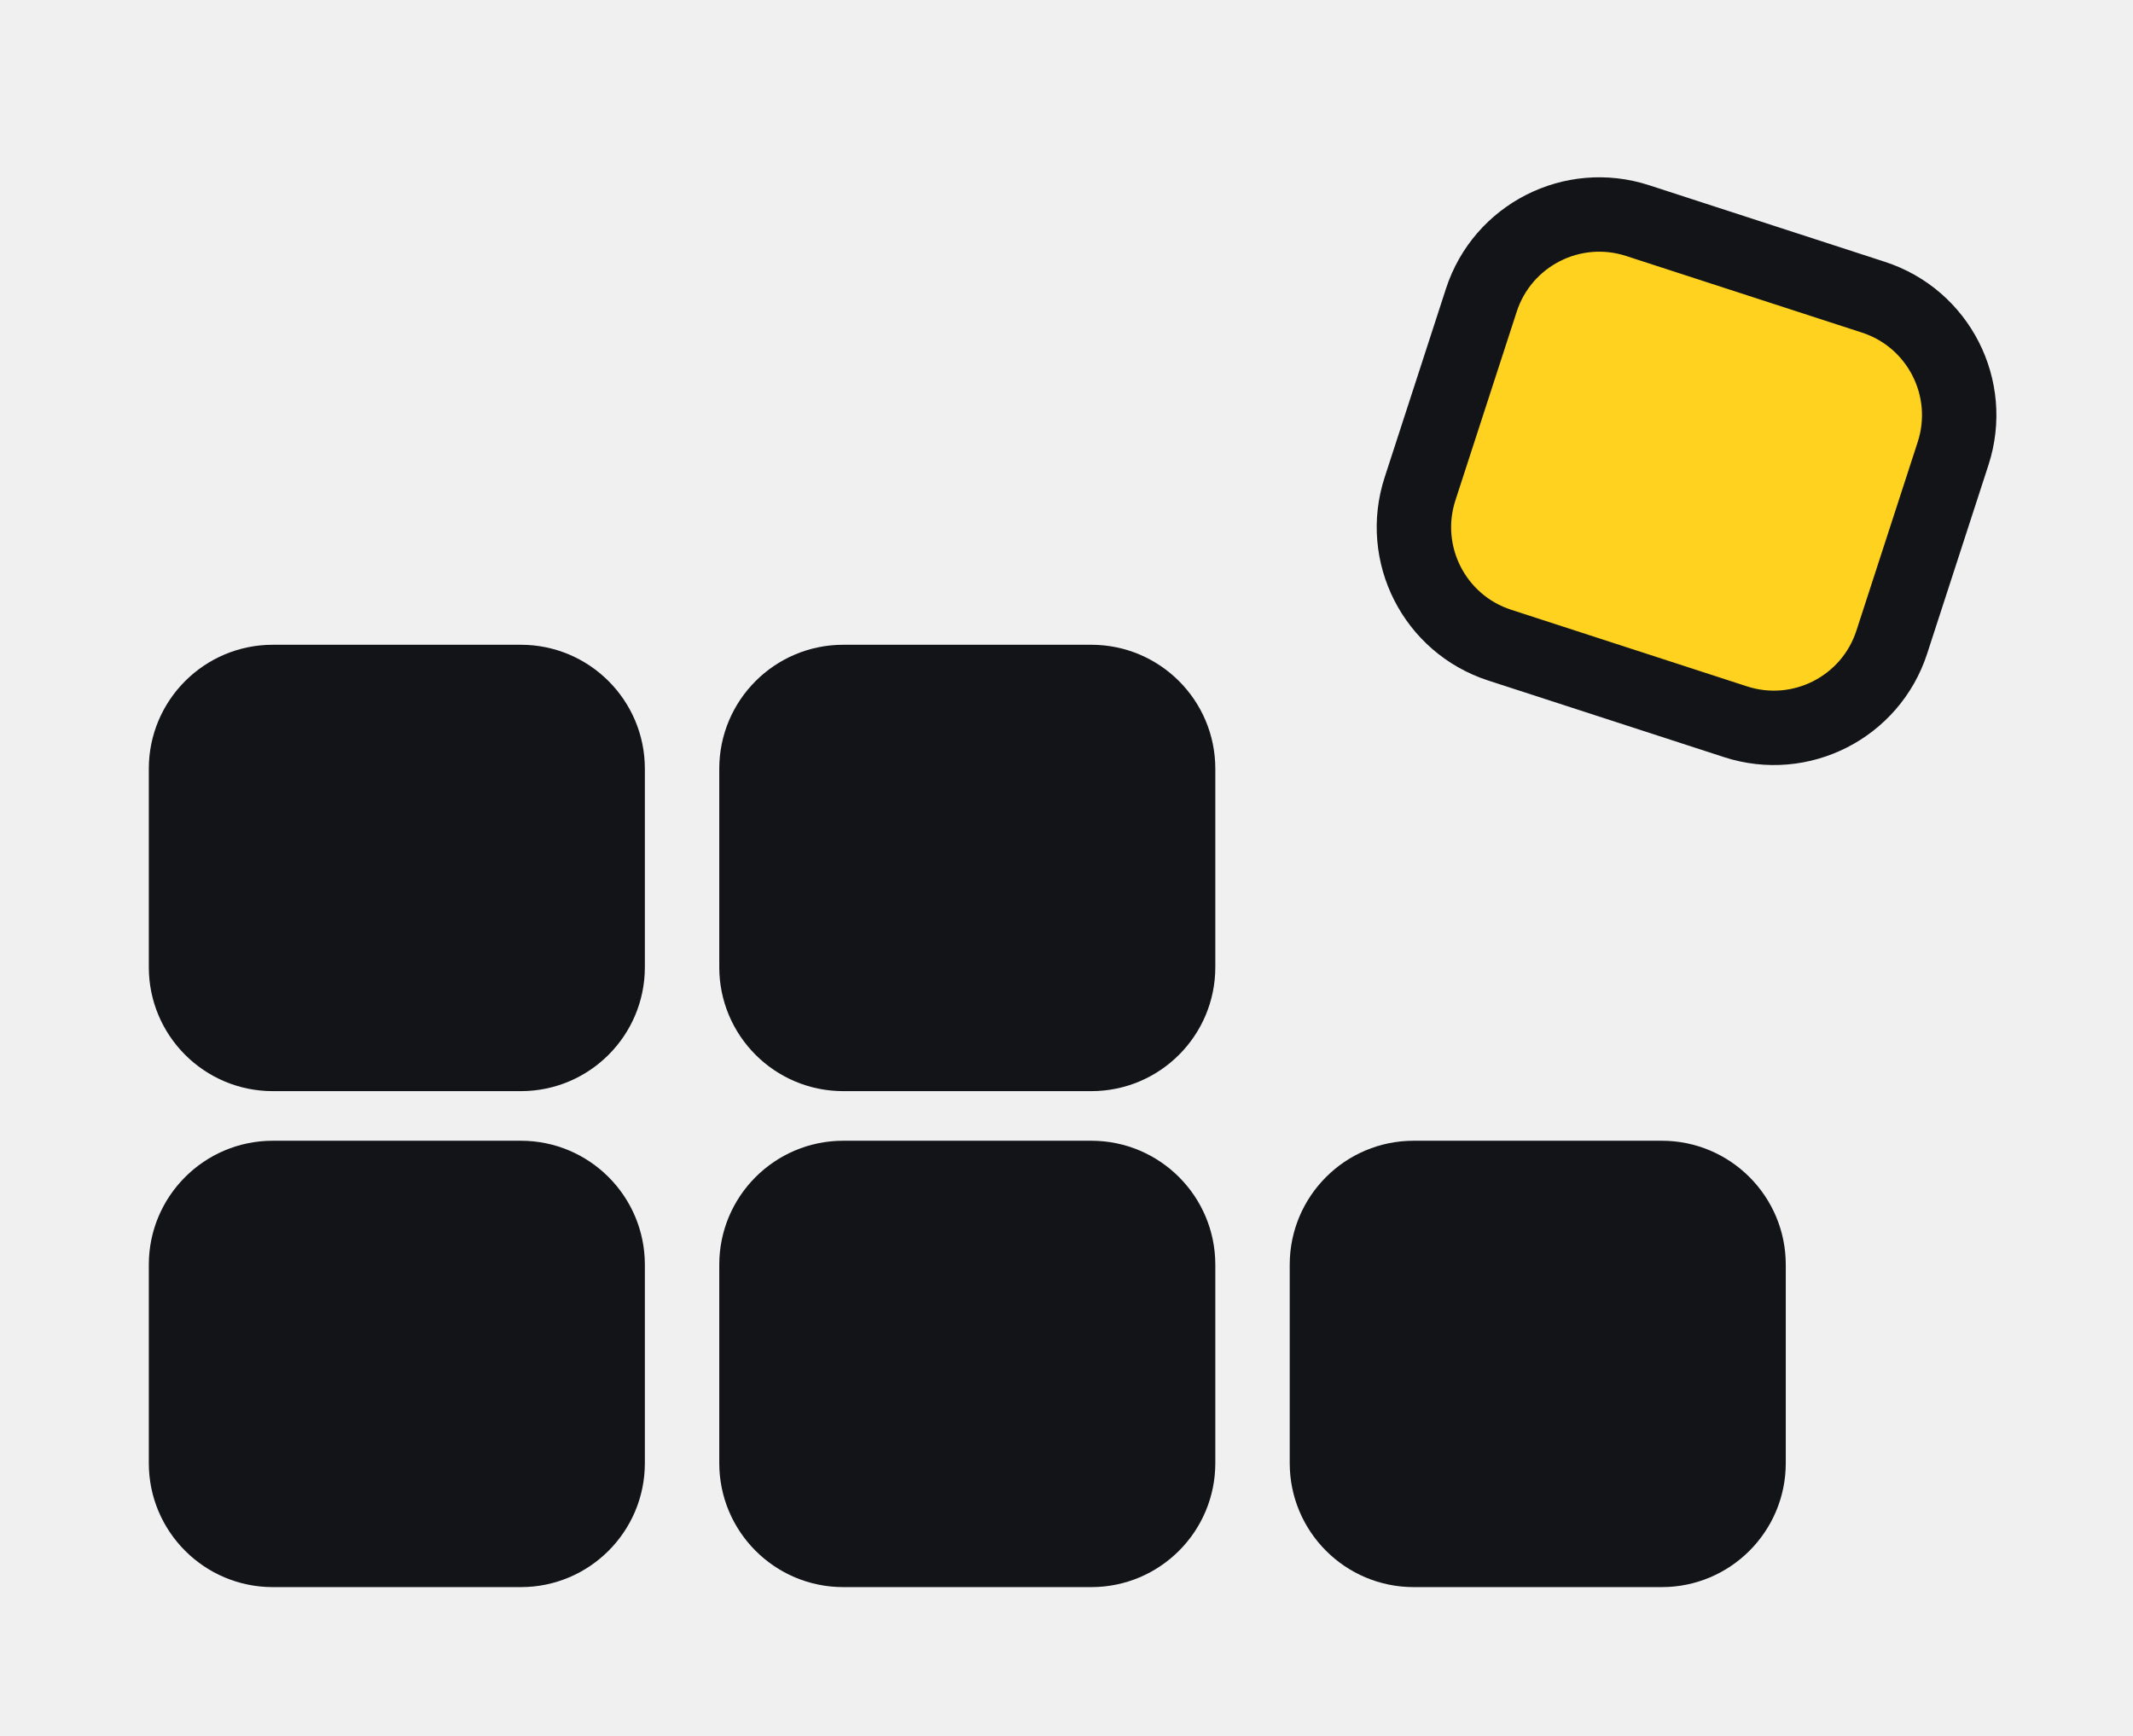
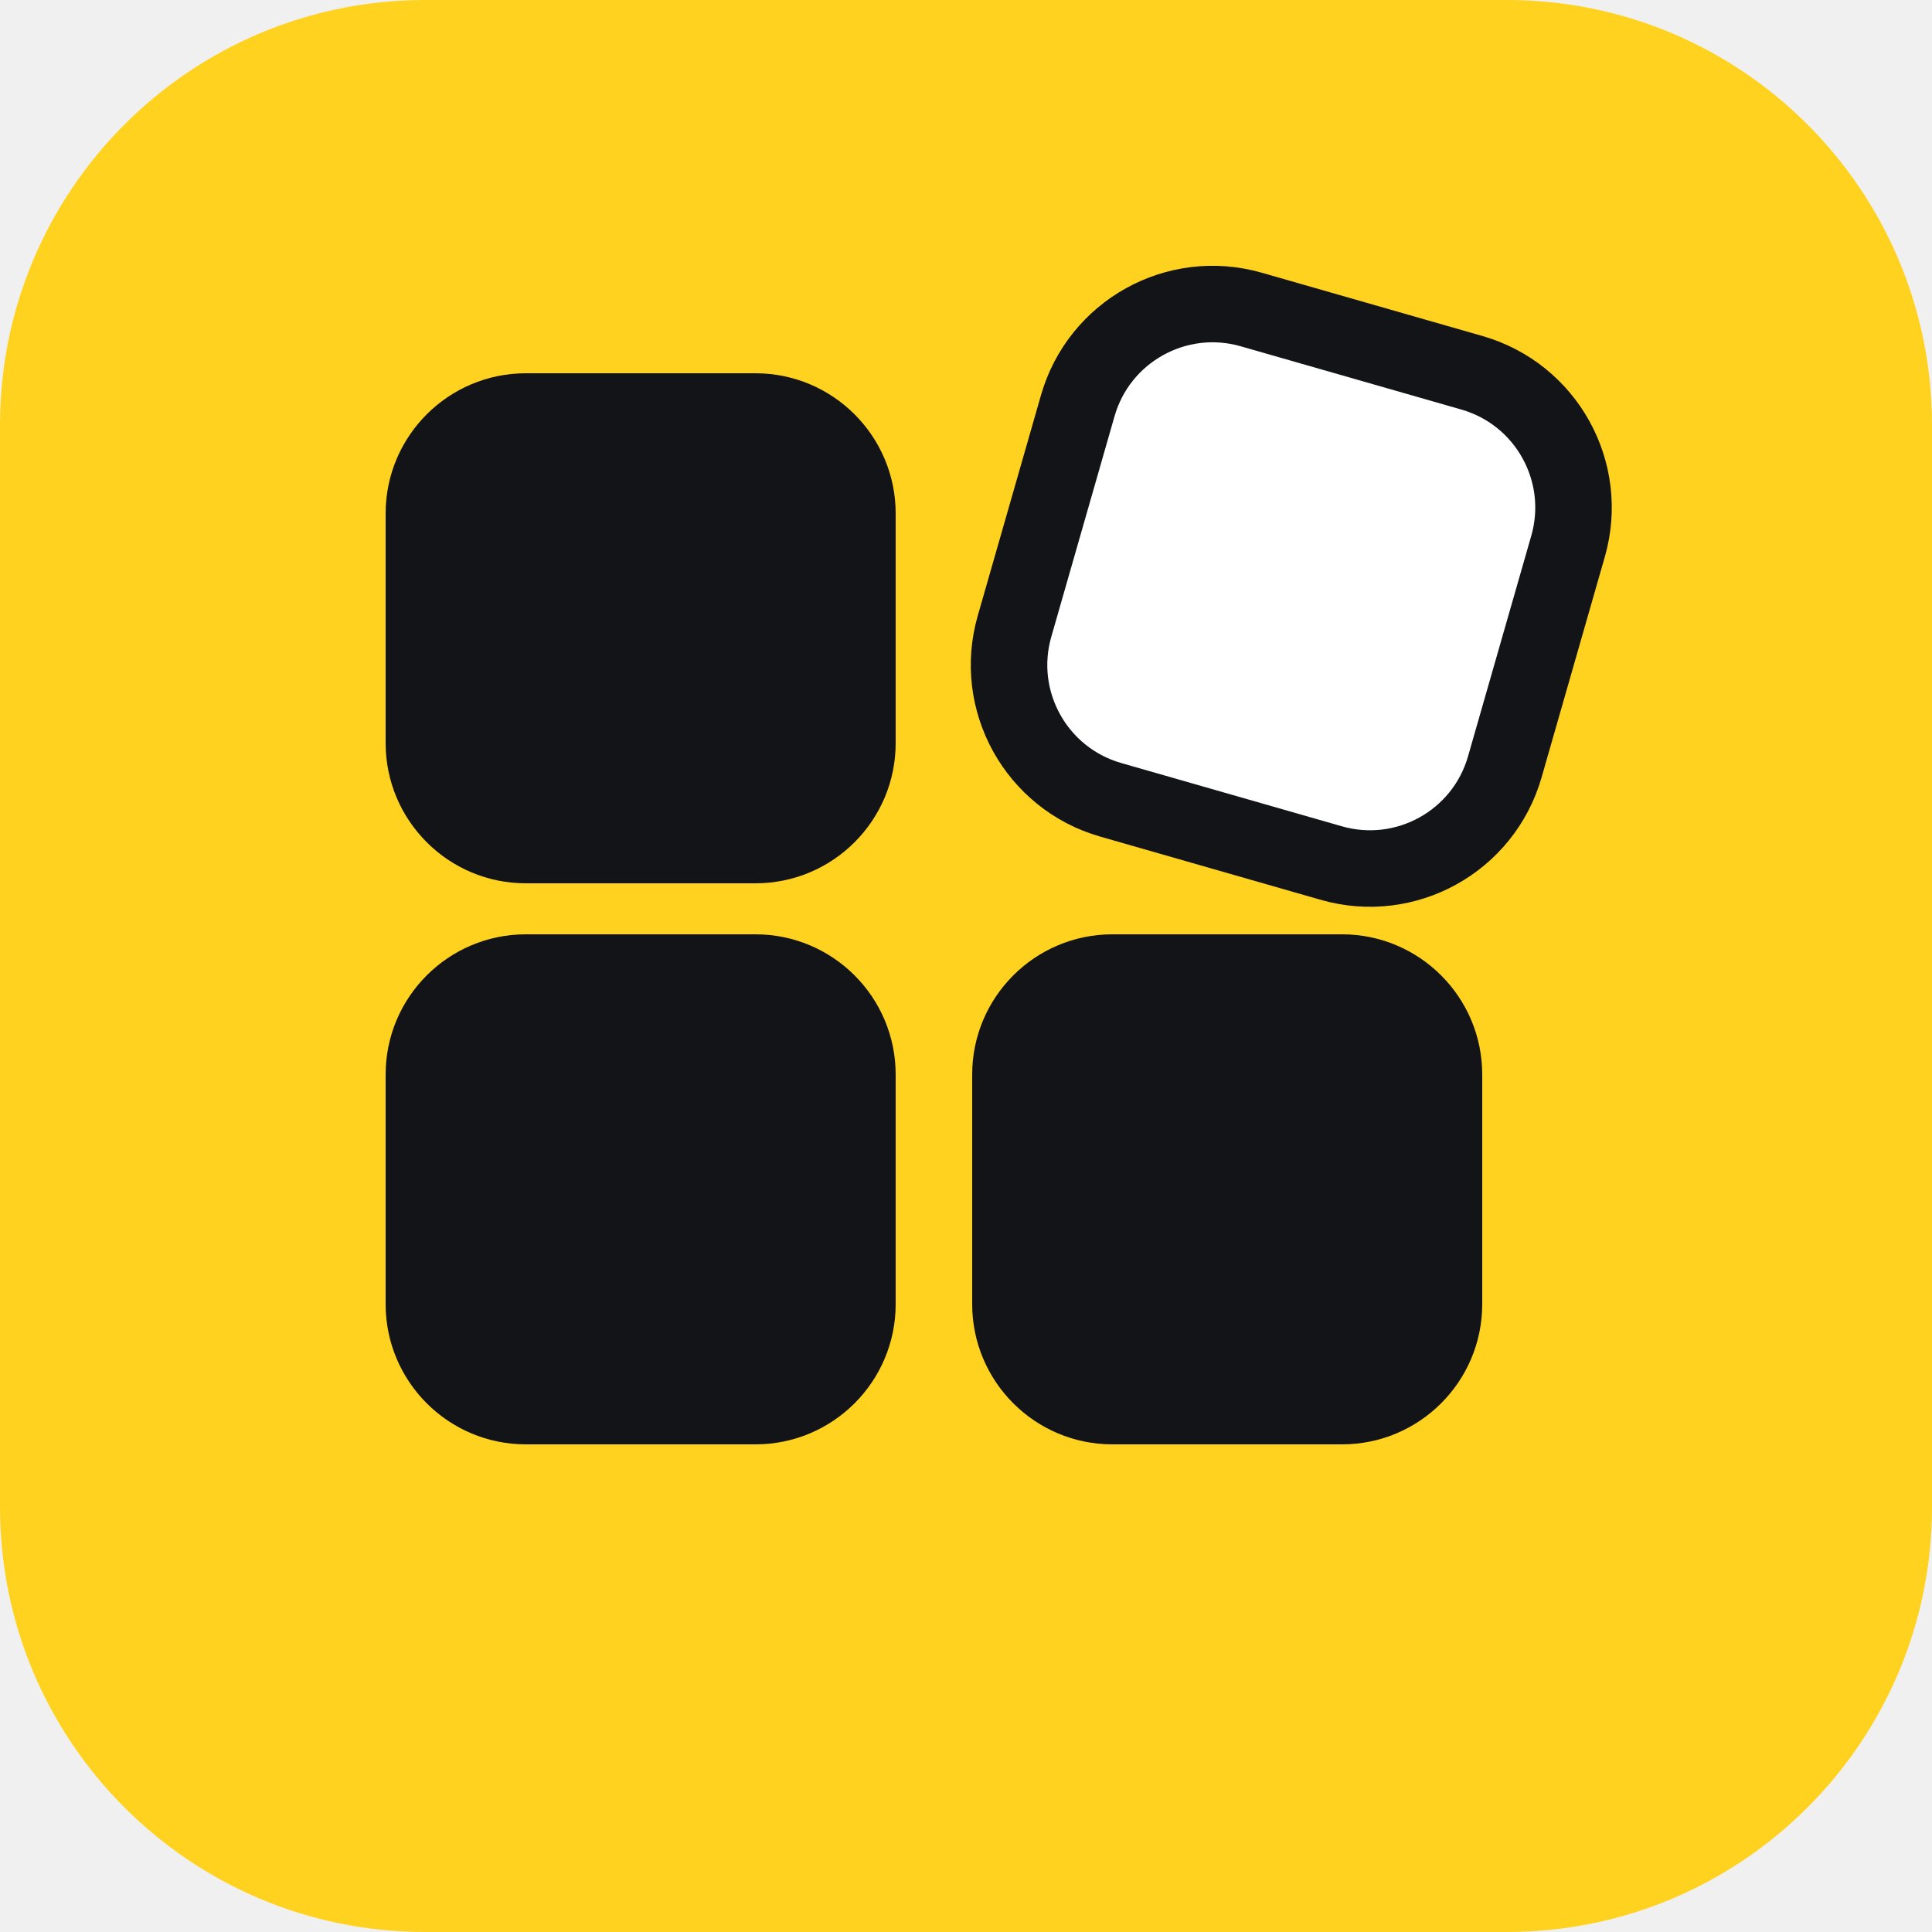
- <svg xmlns="http://www.w3.org/2000/svg" viewBox="-4 -4 86 70">
-   <style>g,rect{color:#121418}@media (prefers-color-scheme:dark){g,rect{color:#EDEFF2}}</style>
-   <g fill="currentColor">
-     <rect x="2" y="22" width="20" height="18" rx="5" />
-     <rect x="25" y="22" width="20" height="18" rx="5" />
-     <rect x="2" y="42" width="20" height="18" rx="5" />
-     <rect x="25" y="42" width="20" height="18" rx="5" />
-     <rect x="48" y="42" width="20" height="18" rx="5" />
+ <svg xmlns="http://www.w3.org/2000/svg" viewBox="0 0 100 100">
+   <rect width="100" height="100" rx="22" fill="#FFD21F" />
+   <g transform="translate(16 18) scale(.66)">
+     <g fill="#121418">
+       <rect x="6" y="46" width="40" height="40" rx="11" />
+       <rect x="52" y="46" width="40" height="40" rx="11" />
+       <rect x="6" y="2" width="40" height="40" rx="11" />
+     </g>
+     <rect x="56" y="-2" width="40" height="40" rx="11" transform="rotate(16 74 22)" fill="#FFFFFF" stroke="#121418" stroke-width="6" />
  </g>
-   <rect x="54" y="6" width="20" height="18" rx="5" transform="rotate(18 64 15)" fill="#FFD21F" stroke="currentColor" stroke-width="3" />
</svg>
